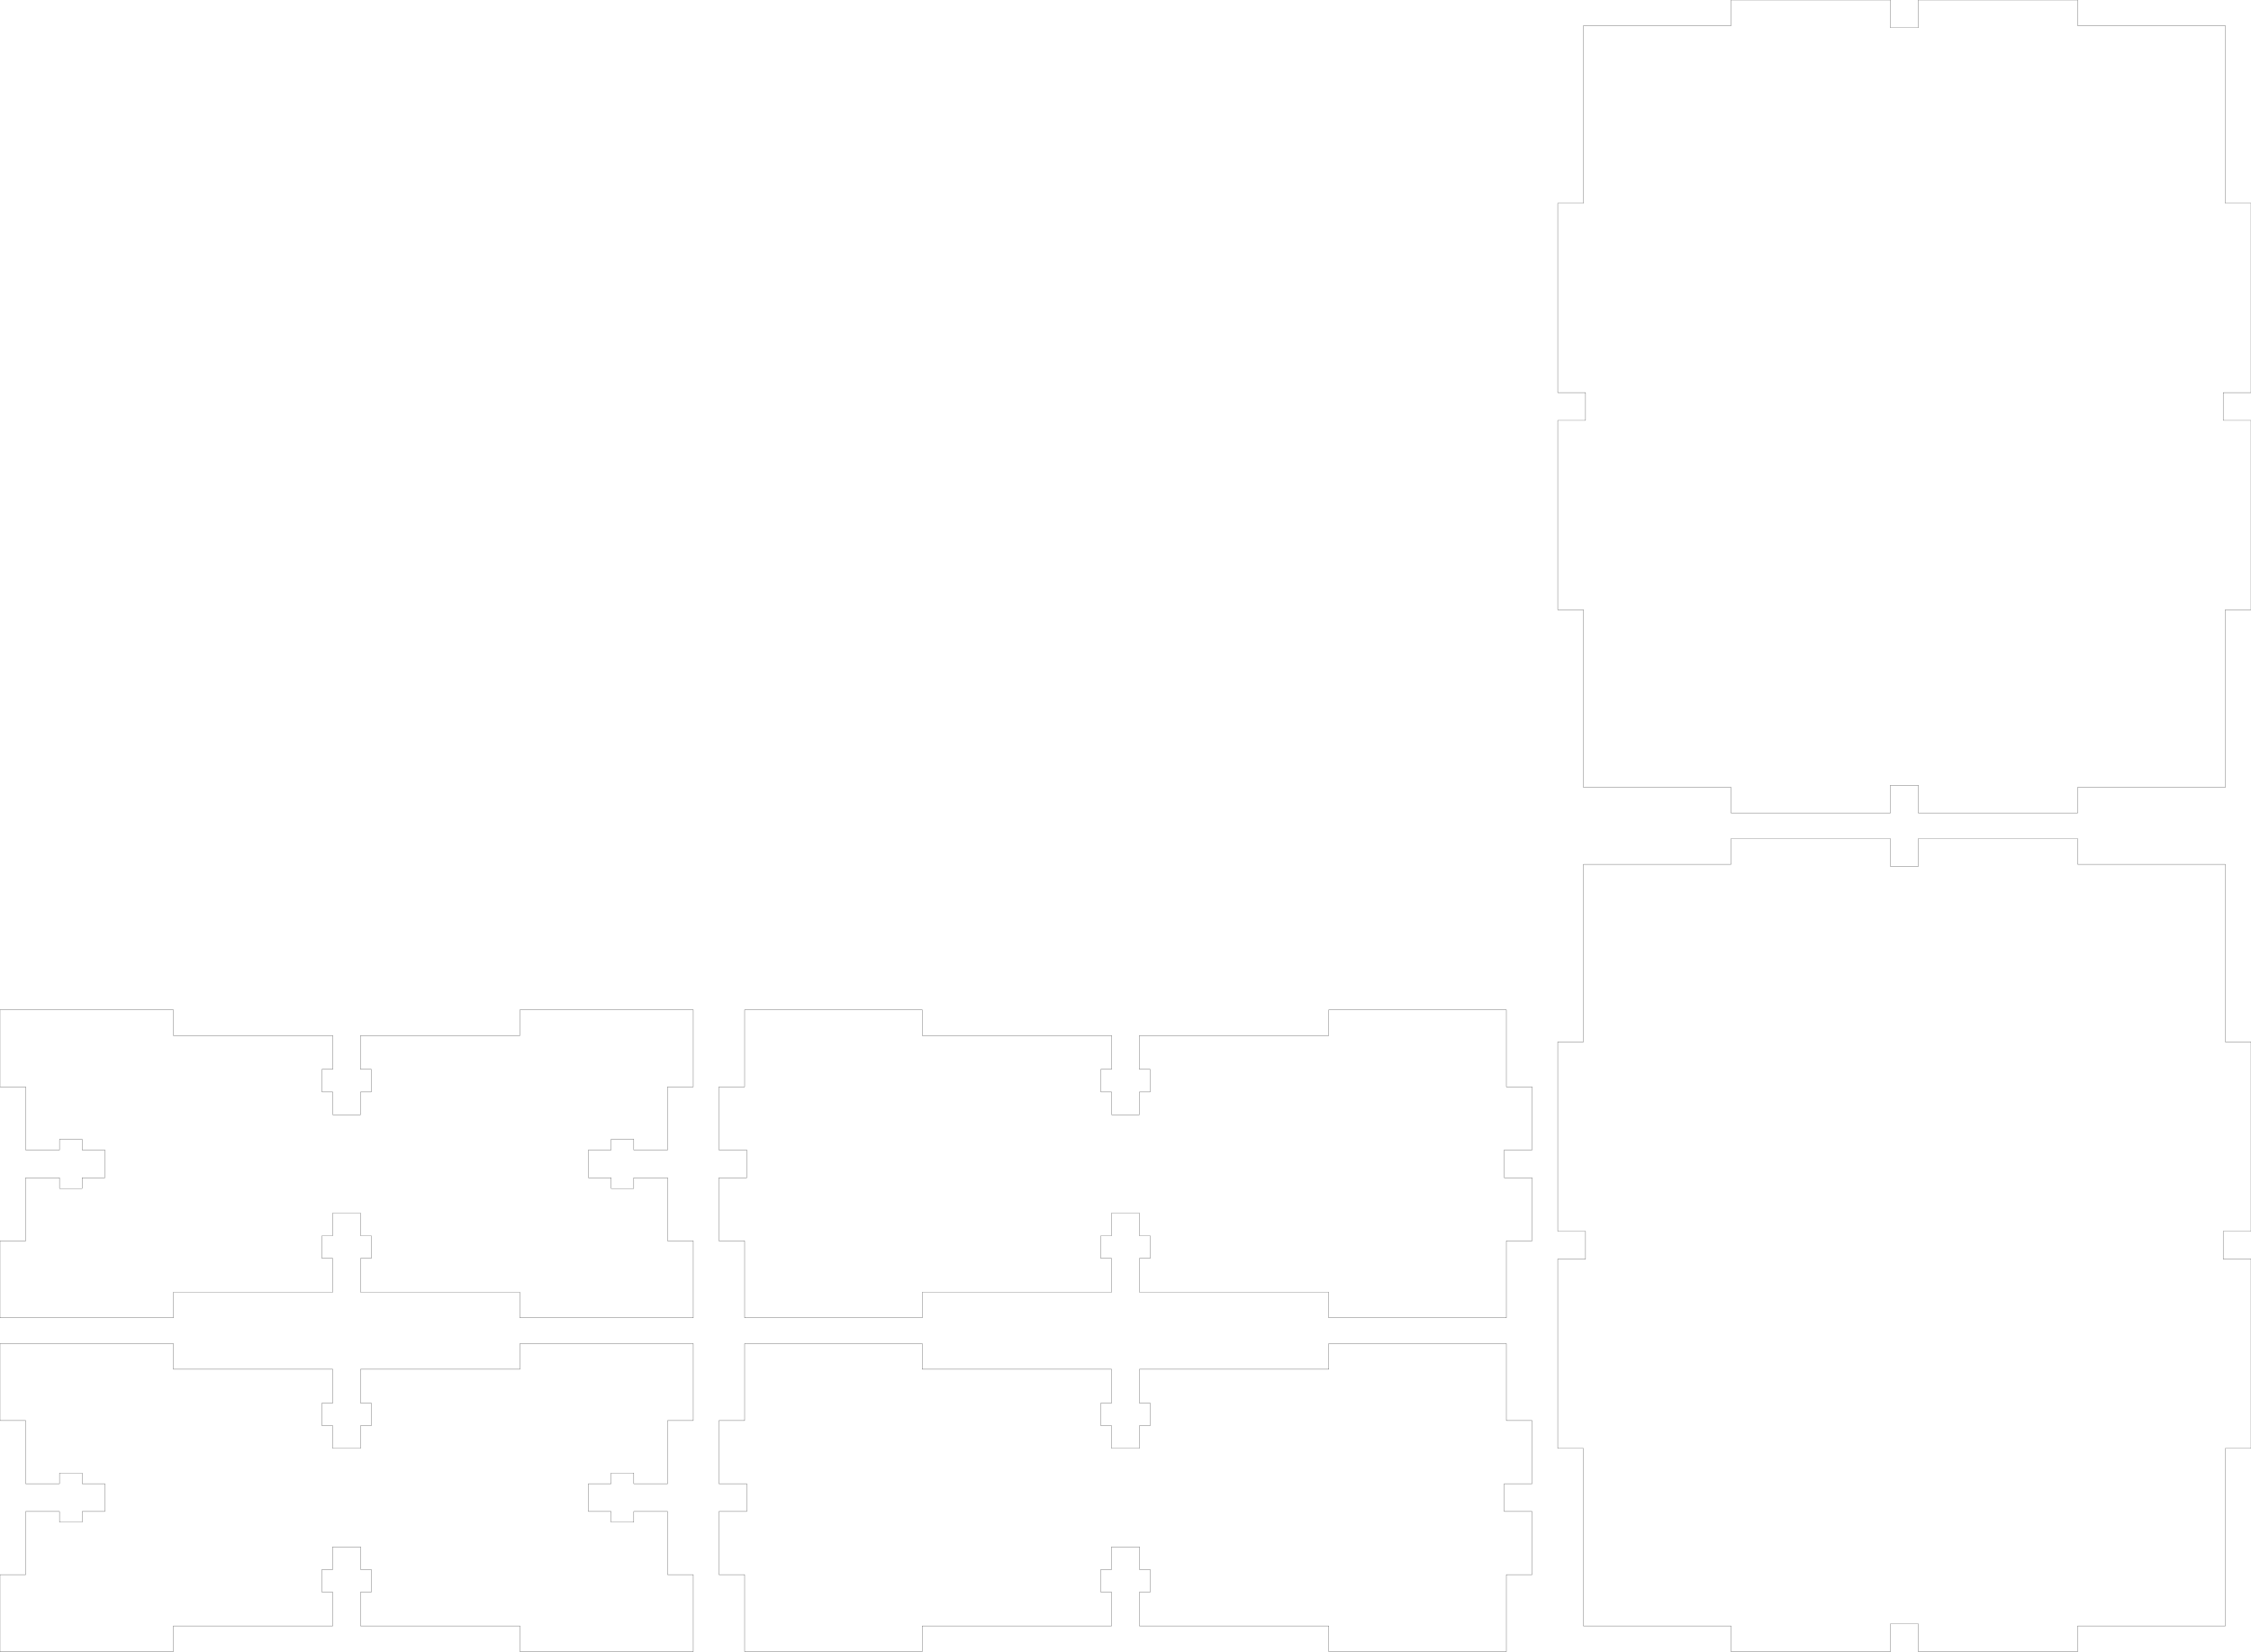
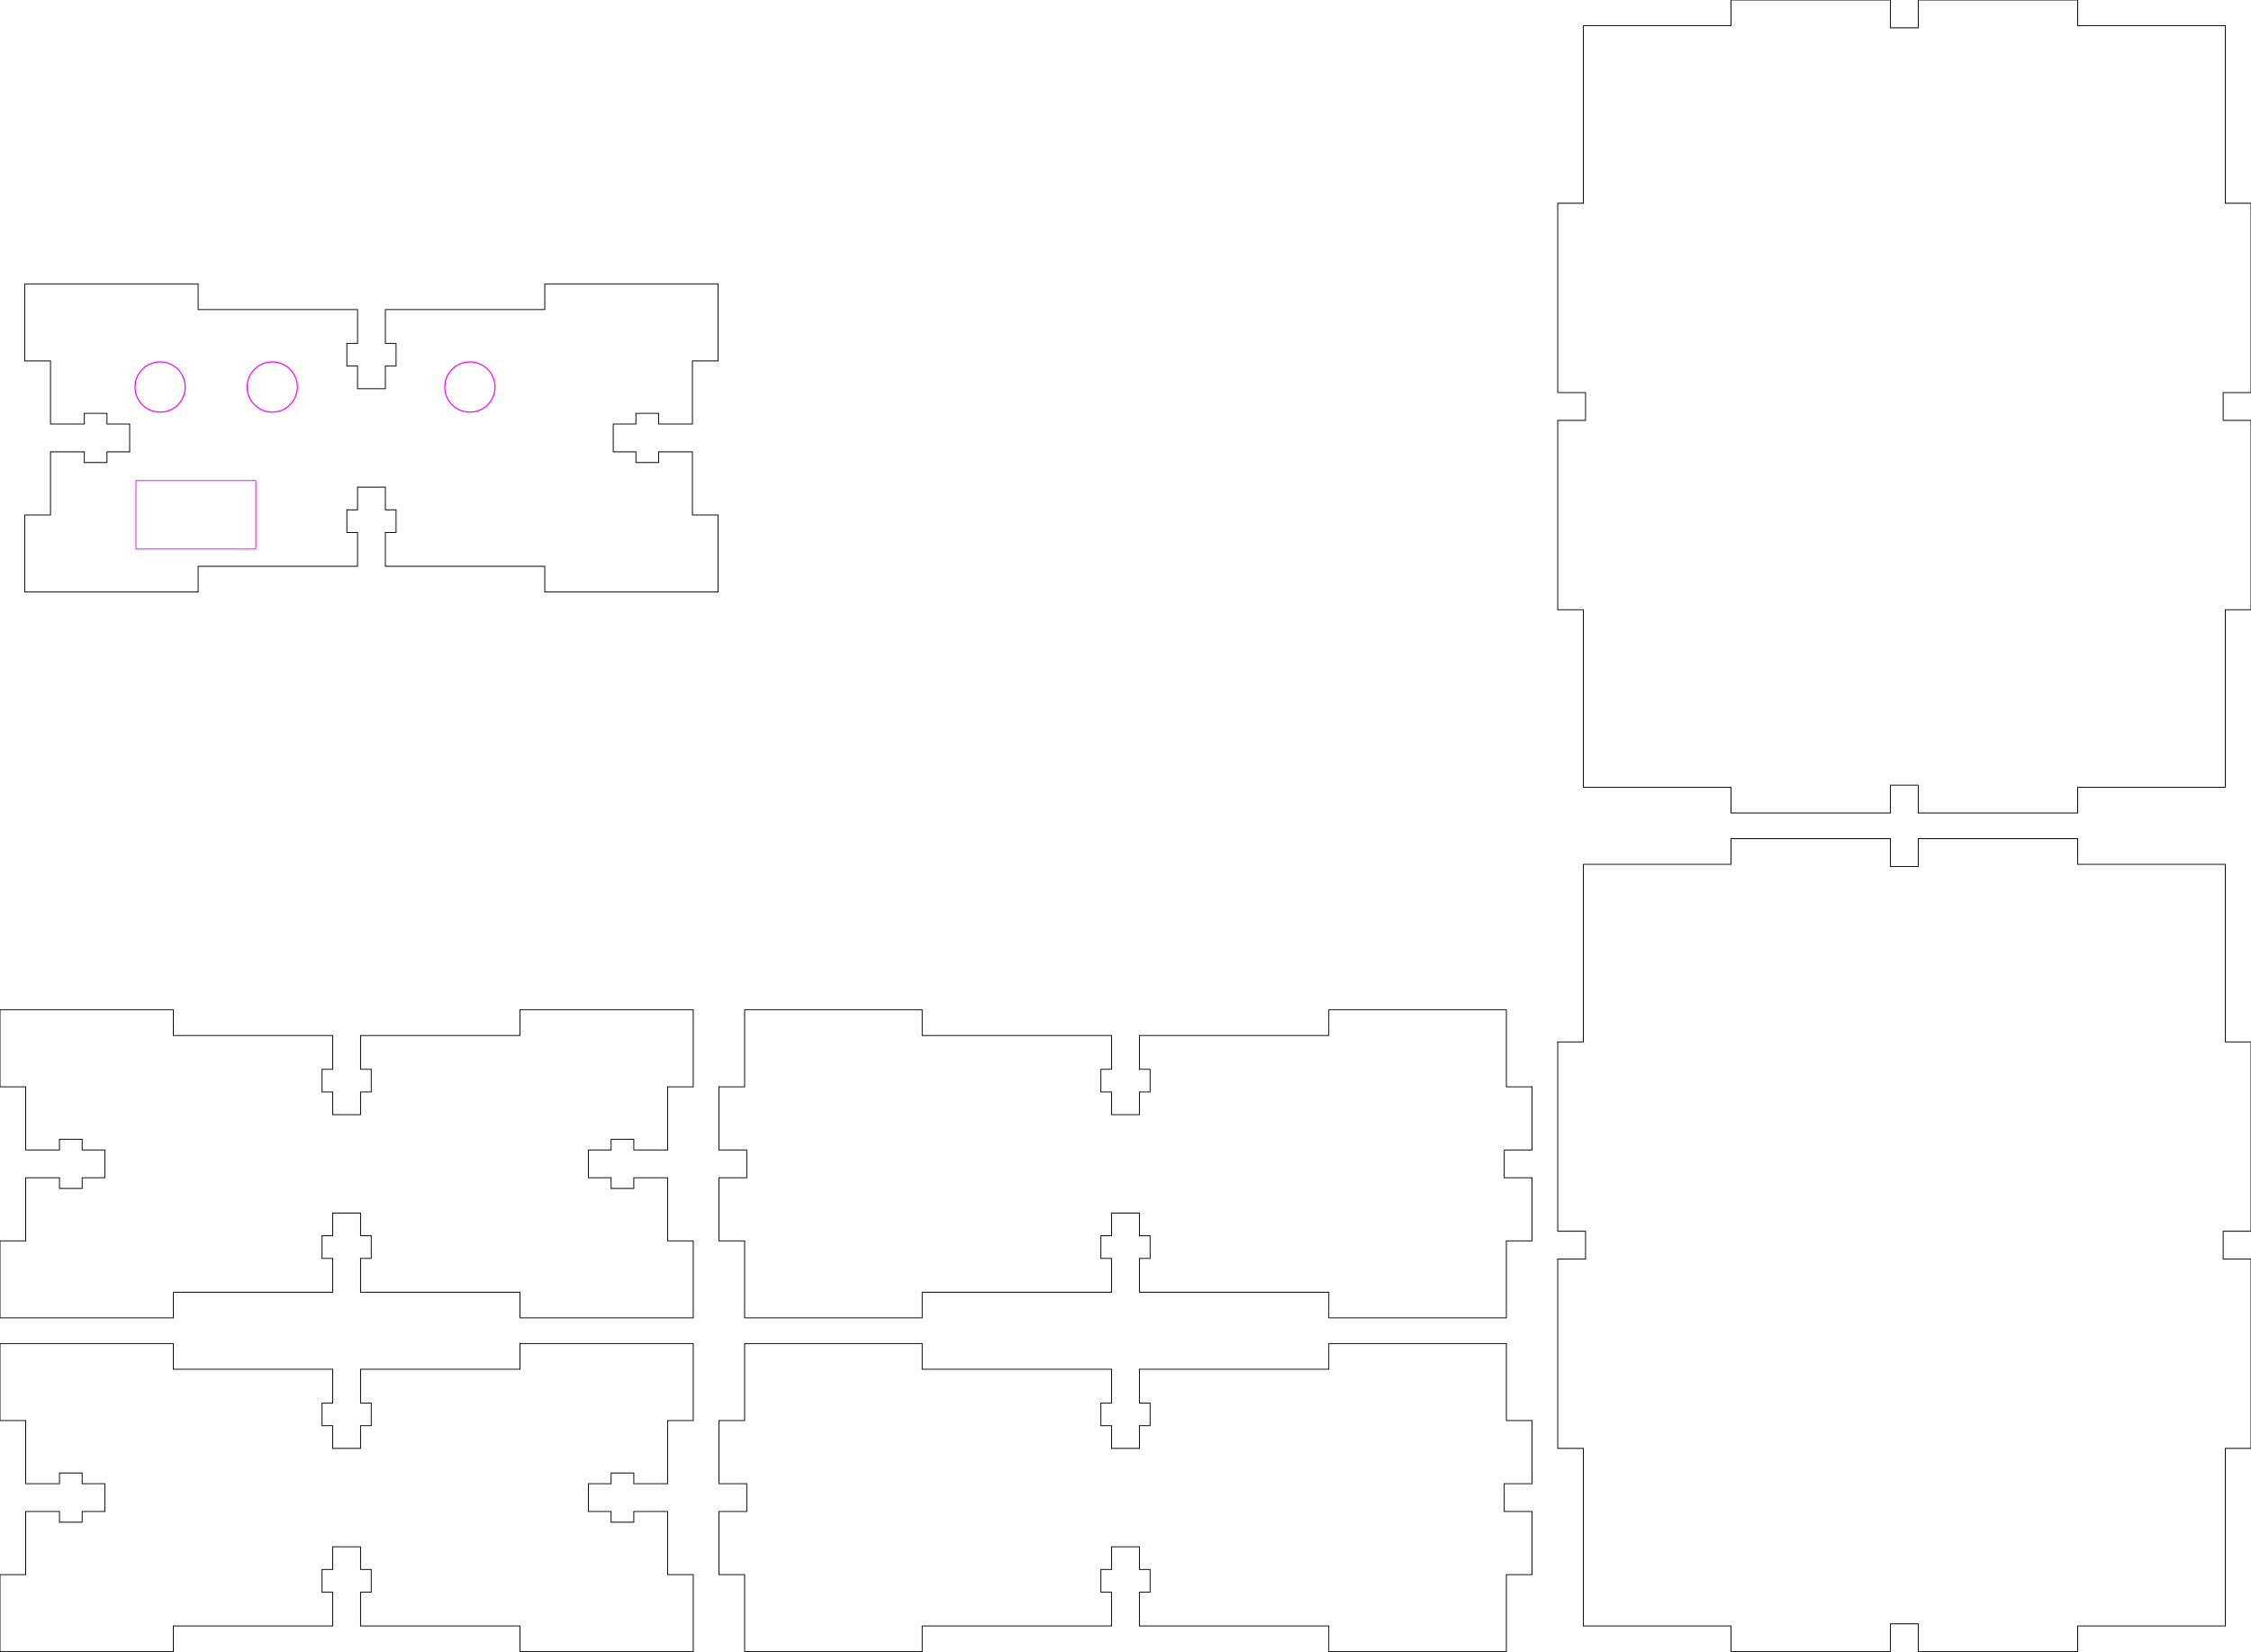
- <svg xmlns="http://www.w3.org/2000/svg" width="263mm" height="193mm" viewBox="0 0 263 193" version="1.1" preserveAspectRatio="xMidYMid meet">
-   <g id="svgGroup" stroke-linecap="round" fill-rule="evenodd" font-size="9pt" stroke="#000" stroke-width="0.25mm" fill="none" style="stroke:#000;stroke-width:0.25mm;fill:none">
-     <path d="M 0 157 L 0 166 L 3 166 L 3 173.375 L 6.95 173.375 L 6.95 172.125 L 9.6 172.125 L 9.6 173.375 L 12.25 173.375 L 12.25 176.625 L 9.6 176.625 L 9.6 177.875 L 6.95 177.875 L 6.95 176.625 L 3 176.625 L 3 184 L 0 184 L 0 193 L 20.25 193 L 20.25 190 L 38.875 190 L 38.875 186.05 L 37.625 186.05 L 37.625 183.4 L 38.875 183.4 L 38.875 180.75 L 42.125 180.75 L 42.125 183.4 L 43.375 183.4 L 43.375 186.05 L 42.125 186.05 L 42.125 190 L 60.75 190 L 60.75 193 L 81 193 L 81 184 L 78 184 L 78 176.625 L 74.05 176.625 L 74.05 177.875 L 71.4 177.875 L 71.4 176.625 L 68.75 176.625 L 68.75 173.375 L 71.4 173.375 L 71.4 172.125 L 74.05 172.125 L 74.05 173.375 L 78 173.375 L 78 166 L 81 166 L 81 157 L 60.75 157 L 60.75 160 L 42.125 160 L 42.125 163.95 L 43.375 163.95 L 43.375 166.6 L 42.125 166.6 L 42.125 169.25 L 38.875 169.25 L 38.875 166.6 L 37.625 166.6 L 37.625 163.95 L 38.875 163.95 L 38.875 160 L 20.25 160 L 20.25 157 L 0 157 Z" id="front_outsideCutPath" stroke="#000000" stroke-width="0.1" style="stroke:#000000;stroke-width:0.1" vector-effect="non-scaling-stroke" />
-     <path d="M 87 157 L 87 166 L 84 166 L 84 173.375 L 87.25 173.375 L 87.25 175 L 87.25 176.625 L 84 176.625 L 84 184 L 87 184 L 87 193 L 107.75 193 L 107.75 190 L 129.875 190 L 129.875 186.05 L 128.625 186.05 L 128.625 183.4 L 129.875 183.4 L 129.875 180.75 L 133.125 180.75 L 133.125 183.4 L 134.375 183.4 L 134.375 186.05 L 133.125 186.05 L 133.125 190 L 155.25 190 L 155.25 193 L 176 193 L 176 184 L 179 184 L 179 176.625 L 175.75 176.625 L 175.75 175 L 175.75 173.375 L 179 173.375 L 179 166 L 176 166 L 176 157 L 155.25 157 L 155.25 160 L 133.125 160 L 133.125 163.95 L 134.375 163.95 L 134.375 166.6 L 133.125 166.6 L 133.125 169.25 L 129.875 169.25 L 129.875 166.6 L 128.625 166.6 L 128.625 163.95 L 129.875 163.95 L 129.875 160 L 107.75 160 L 107.75 157 L 87 157 Z" id="left_outsideCutPath" stroke="#000000" stroke-width="0.1" style="stroke:#000000;stroke-width:0.1" vector-effect="non-scaling-stroke" />
-     <path d="M 185 101 L 185 121.75 L 182 121.75 L 182 143.875 L 185.25 143.875 L 185.25 145.5 L 185.25 147.125 L 182 147.125 L 182 169.25 L 185 169.25 L 185 190 L 202.25 190 L 202.25 193 L 220.875 193 L 220.875 189.75 L 222.5 189.75 L 224.125 189.75 L 224.125 193 L 242.75 193 L 242.75 190 L 260 190 L 260 169.25 L 263 169.25 L 263 147.125 L 259.75 147.125 L 259.75 145.5 L 259.75 143.875 L 263 143.875 L 263 121.75 L 260 121.75 L 260 101 L 242.75 101 L 242.75 98 L 224.125 98 L 224.125 101.25 L 222.5 101.25 L 220.875 101.25 L 220.875 98 L 202.25 98 L 202.25 101 L 185 101 Z" id="top_outsideCutPath" stroke="#000000" stroke-width="0.1" style="stroke:#000000;stroke-width:0.1" vector-effect="non-scaling-stroke" />
-     <path d="M 0 118 L 0 127 L 3 127 L 3 134.375 L 6.95 134.375 L 6.95 133.125 L 9.6 133.125 L 9.6 134.375 L 12.25 134.375 L 12.25 137.625 L 9.6 137.625 L 9.6 138.875 L 6.95 138.875 L 6.95 137.625 L 3 137.625 L 3 145 L 0 145 L 0 154 L 20.25 154 L 20.25 151 L 38.875 151 L 38.875 147.05 L 37.625 147.05 L 37.625 144.4 L 38.875 144.4 L 38.875 141.75 L 42.125 141.75 L 42.125 144.4 L 43.375 144.4 L 43.375 147.05 L 42.125 147.05 L 42.125 151 L 60.75 151 L 60.75 154 L 81 154 L 81 145 L 78 145 L 78 137.625 L 74.05 137.625 L 74.05 138.875 L 71.4 138.875 L 71.4 137.625 L 68.75 137.625 L 68.75 134.375 L 71.4 134.375 L 71.4 133.125 L 74.05 133.125 L 74.05 134.375 L 78 134.375 L 78 127 L 81 127 L 81 118 L 60.75 118 L 60.75 121 L 42.125 121 L 42.125 124.95 L 43.375 124.95 L 43.375 127.6 L 42.125 127.6 L 42.125 130.25 L 38.875 130.25 L 38.875 127.6 L 37.625 127.6 L 37.625 124.95 L 38.875 124.95 L 38.875 121 L 20.25 121 L 20.25 118 L 0 118 Z" id="back_outsideCutPath" stroke="#000000" stroke-width="0.1" style="stroke:#000000;stroke-width:0.1" vector-effect="non-scaling-stroke" />
-     <path d="M 87 118 L 87 127 L 84 127 L 84 134.375 L 87.25 134.375 L 87.25 136 L 87.25 137.625 L 84 137.625 L 84 145 L 87 145 L 87 154 L 107.75 154 L 107.75 151 L 129.875 151 L 129.875 147.05 L 128.625 147.05 L 128.625 144.4 L 129.875 144.4 L 129.875 141.75 L 133.125 141.75 L 133.125 144.4 L 134.375 144.4 L 134.375 147.05 L 133.125 147.05 L 133.125 151 L 155.25 151 L 155.25 154 L 176 154 L 176 145 L 179 145 L 179 137.625 L 175.75 137.625 L 175.75 136 L 175.75 134.375 L 179 134.375 L 179 127 L 176 127 L 176 118 L 155.25 118 L 155.25 121 L 133.125 121 L 133.125 124.95 L 134.375 124.95 L 134.375 127.6 L 133.125 127.6 L 133.125 130.25 L 129.875 130.25 L 129.875 127.6 L 128.625 127.6 L 128.625 124.95 L 129.875 124.95 L 129.875 121 L 107.75 121 L 107.75 118 L 87 118 Z" id="right_outsideCutPath" stroke="#000000" stroke-width="0.1" style="stroke:#000000;stroke-width:0.1" vector-effect="non-scaling-stroke" />
-     <path d="M 185 3 L 185 23.75 L 182 23.75 L 182 45.875 L 185.25 45.875 L 185.25 47.5 L 185.25 49.125 L 182 49.125 L 182 71.25 L 185 71.25 L 185 92 L 202.25 92 L 202.25 95 L 220.875 95 L 220.875 91.75 L 222.5 91.75 L 224.125 91.75 L 224.125 95 L 242.75 95 L 242.75 92 L 260 92 L 260 71.25 L 263 71.25 L 263 49.125 L 259.75 49.125 L 259.75 47.5 L 259.75 45.875 L 263 45.875 L 263 23.75 L 260 23.75 L 260 3 L 242.75 3 L 242.75 0 L 224.125 0 L 224.125 3.25 L 222.5 3.25 L 220.875 3.25 L 220.875 0 L 202.25 0 L 202.25 3 L 185 3 Z" id="bottom_outsideCutPath" stroke="#000000" stroke-width="0.1" style="stroke:#000000;stroke-width:0.1" vector-effect="non-scaling-stroke" />
-   </g>
+ <svg xmlns="http://www.w3.org/2000/svg" width="263mm" height="193mm" viewBox="0 0 263 193" version="1.1" preserveAspectRatio="xMidYMid meet" id="svg1">
+   <defs id="defs1" />
+   <path style="font-size:12px;fill:none;fill-rule:evenodd;stroke:#000000;stroke-width:0.1;stroke-linecap:round" d="m 0,157 v 9 h 3 v 7.375 h 3.95 v -1.25 H 9.6 v 1.25 h 2.65 v 3.25 H 9.6 v 1.25 H 6.95 v -1.25 H 3 V 184 H 0 v 9 h 20.25 v -3 h 18.625 v -3.95 h -1.25 v -2.65 h 1.25 v -2.65 h 3.25 v 2.65 h 1.25 v 2.65 h -1.25 V 190 H 60.75 v 3 H 81 v -9 h -3 v -7.375 h -3.95 v 1.25 H 71.4 v -1.25 h -2.65 v -3.25 h 2.65 v -1.25 h 2.65 v 1.25 H 78 V 166 h 3 v -9 H 60.75 v 3 H 42.125 v 3.95 h 1.25 v 2.65 h -1.25 v 2.65 h -3.25 v -2.65 h -1.25 v -2.65 h 1.25 V 160 H 20.25 v -3 z" id="front_outsideCutPath" />
+   <path style="font-size:12px;fill:none;fill-rule:evenodd;stroke:#000000;stroke-width:0.1;stroke-linecap:round" d="m 87,157 v 9 h -3 v 7.375 h 3.25 V 175 176.625 H 84 V 184 h 3 v 9 h 20.75 v -3 h 22.125 v -3.95 h -1.25 v -2.65 h 1.25 v -2.65 h 3.25 v 2.65 h 1.25 v 2.65 h -1.25 V 190 h 22.125 v 3 H 176 v -9 h 3 v -7.375 h -3.25 V 175 173.375 H 179 V 166 h -3 v -9 h -20.75 v 3 h -22.125 v 3.95 h 1.25 v 2.65 h -1.25 v 2.65 h -3.25 v -2.65 h -1.25 v -2.65 h 1.25 V 160 H 107.75 v -3 z" id="left_outsideCutPath" />
+   <path style="font-size:12px;fill:none;fill-rule:evenodd;stroke:#000000;stroke-width:0.1;stroke-linecap:round" d="m 185,101 v 20.75 h -3 v 22.125 h 3.25 v 1.625 1.625 H 182 v 22.125 h 3 V 190 h 17.25 v 3 h 18.625 v -3.25 h 1.625 1.625 V 193 h 18.625 v -3 H 260 v -20.75 h 3 v -22.125 h -3.25 V 145.5 143.875 H 263 V 121.75 h -3 V 101 h -17.25 v -3 h -18.625 v 3.25 H 222.5 220.875 V 98 H 202.25 v 3 z" id="top_outsideCutPath" />
+   <path style="font-size:12px;fill:none;fill-rule:evenodd;stroke:#000000;stroke-width:0.1;stroke-linecap:round" d="m 0,118 v 9 h 3 v 7.375 h 3.95 v -1.25 H 9.6 v 1.25 h 2.65 v 3.25 H 9.6 v 1.25 H 6.95 v -1.25 H 3 V 145 H 0 v 9 h 20.25 v -3 h 18.625 v -3.95 h -1.25 v -2.65 h 1.25 v -2.65 h 3.25 v 2.65 h 1.25 v 2.65 h -1.25 V 151 H 60.75 v 3 H 81 v -9 h -3 v -7.375 h -3.95 v 1.25 H 71.4 v -1.25 h -2.65 v -3.25 h 2.65 v -1.25 h 2.65 v 1.25 H 78 V 127 h 3 v -9 H 60.75 v 3 H 42.125 v 3.95 h 1.25 v 2.65 h -1.25 v 2.65 h -3.25 v -2.65 h -1.25 v -2.65 h 1.25 V 121 H 20.25 v -3 z" id="back_outsideCutPath" />
+   <path style="font-size:12px;fill:none;fill-rule:evenodd;stroke:#000000;stroke-width:0.1;stroke-linecap:round" d="m 83.9,33.174 v 9 h -3 v 7.375 h -3.95 v -1.25 H 74.3 v 1.25 h -2.65 v 3.25 h 2.65 v 1.25 h 2.65 v -1.25 h 3.95 v 7.375 h 3 v 9 H 63.65 v -3 H 45.025 v -3.95 h 1.25 v -2.65 h -1.25 v -2.65 h -3.25 v 2.65 h -1.25 v 2.65 h 1.25 v 3.95 H 23.15 v 3 H 2.9 v -9 h 3 v -7.375 h 3.95 v 1.25 h 2.65 v -1.25 h 2.65 v -3.25 H 12.5 v -1.25 H 9.85 v 1.25 H 5.9 v -7.375 h -3 v -9 h 20.25 v 3 h 18.625 v 3.95 h -1.25 v 2.65 h 1.25 v 2.65 h 3.25 v -2.65 h 1.25 v -2.65 h -1.25 v -3.95 H 63.65 v -3 z" id="back_outsideCutPath-8" />
+   <path style="font-size:12px;fill:none;fill-rule:evenodd;stroke:#000000;stroke-width:0.1;stroke-linecap:round" d="m 87,118 v 9 h -3 v 7.375 h 3.25 V 136 137.625 H 84 V 145 h 3 v 9 h 20.75 v -3 h 22.125 v -3.95 h -1.25 v -2.65 h 1.25 v -2.65 h 3.25 v 2.65 h 1.25 v 2.65 h -1.25 V 151 h 22.125 v 3 H 176 v -9 h 3 v -7.375 h -3.25 V 136 134.375 H 179 V 127 h -3 v -9 h -20.75 v 3 h -22.125 v 3.95 h 1.25 v 2.65 h -1.25 v 2.65 h -3.25 v -2.65 h -1.25 v -2.65 h 1.25 V 121 H 107.75 v -3 z" id="right_outsideCutPath" />
+   <path style="font-size:12px;fill:none;fill-rule:evenodd;stroke:#000000;stroke-width:0.1;stroke-linecap:round" d="m 185,3 v 20.75 h -3 v 22.125 h 3.25 V 47.5 49.125 H 182 V 71.25 h 3 V 92 h 17.25 v 3 h 18.625 v -3.25 h 1.625 1.625 V 95 H 242.75 V 92 H 260 V 71.25 h 3 V 49.125 h -3.25 V 47.5 45.875 H 263 V 23.75 h -3 V 3 H 242.75 V 0 H 224.125 V 3.25 H 222.5 220.875 V 0 H 202.25 v 3 z" id="bottom_outsideCutPath" />
+   <rect style="fill:none;fill-rule:evenodd;stroke:#ff00ff;stroke-width:0.1;paint-order:fill markers stroke" id="rect1-0" width="14" height="8" x="-29.888" y="56.154" ry="1.4305826e-14" transform="scale(-1,1)" />
+   <ellipse style="fill:none;fill-rule:evenodd;stroke:#ff00ff;stroke-width:0.13;paint-order:fill markers stroke" id="path2" cx="-18.708" cy="-45.224" rx="2.935" ry="2.935" transform="scale(-1)" />
+   <ellipse style="fill:none;fill-rule:evenodd;stroke:#ff00ff;stroke-width:0.13;paint-order:fill markers stroke" id="path2-4" cx="-31.808" cy="-45.224" rx="2.935" ry="2.935" transform="scale(-1)" />
+   <ellipse style="fill:none;fill-rule:evenodd;stroke:#ff00ff;stroke-width:0.13;paint-order:fill markers stroke" id="path2-4-4" cx="-54.899" cy="-45.224" rx="2.935" ry="2.935" transform="scale(-1)" />
</svg>
